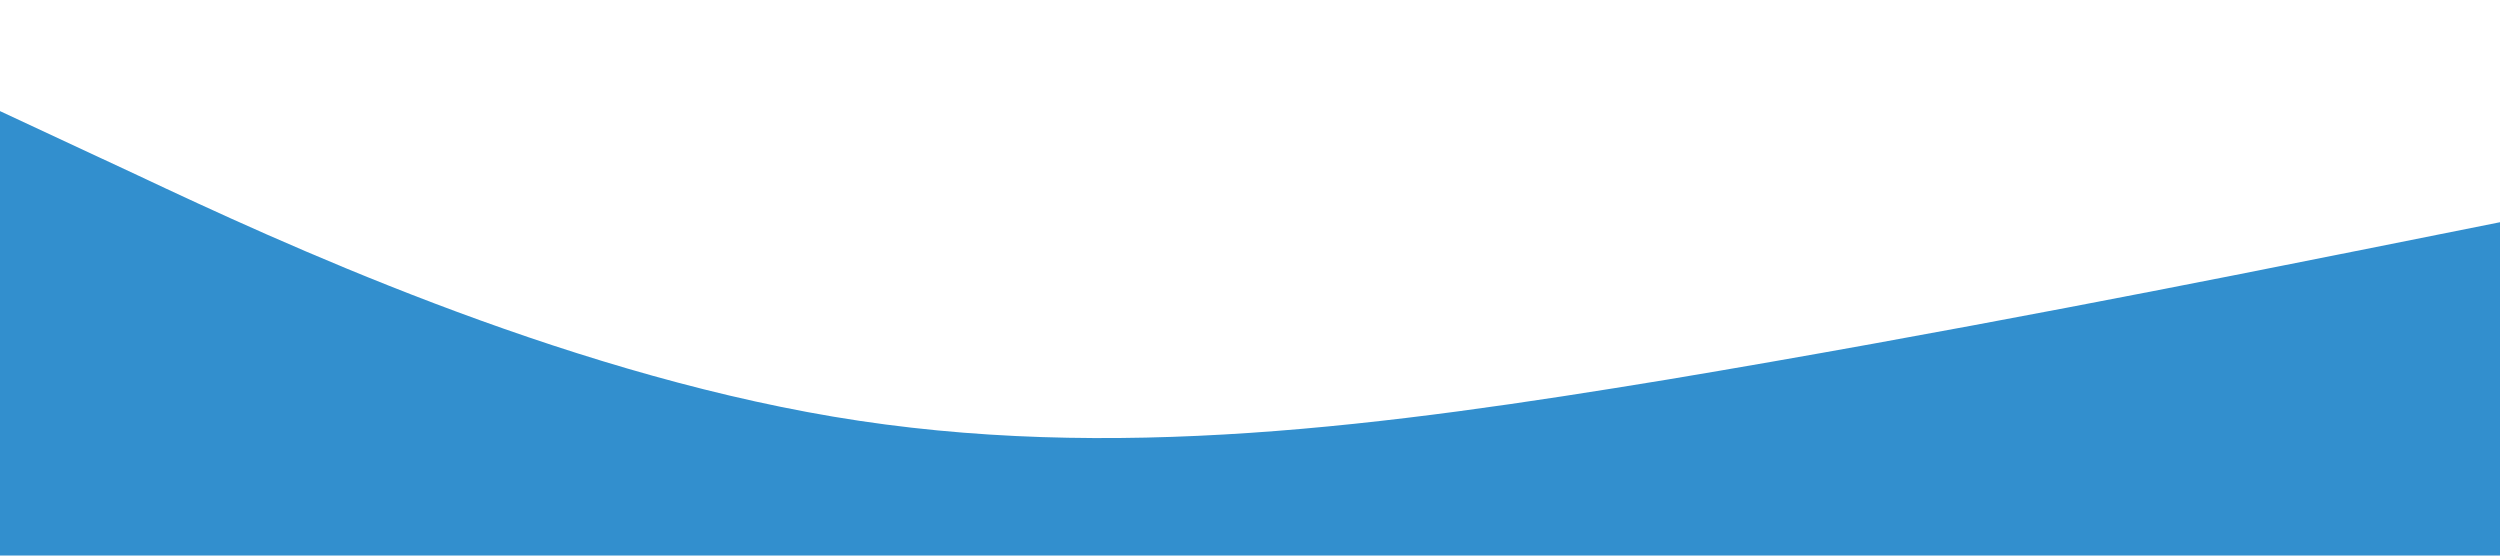
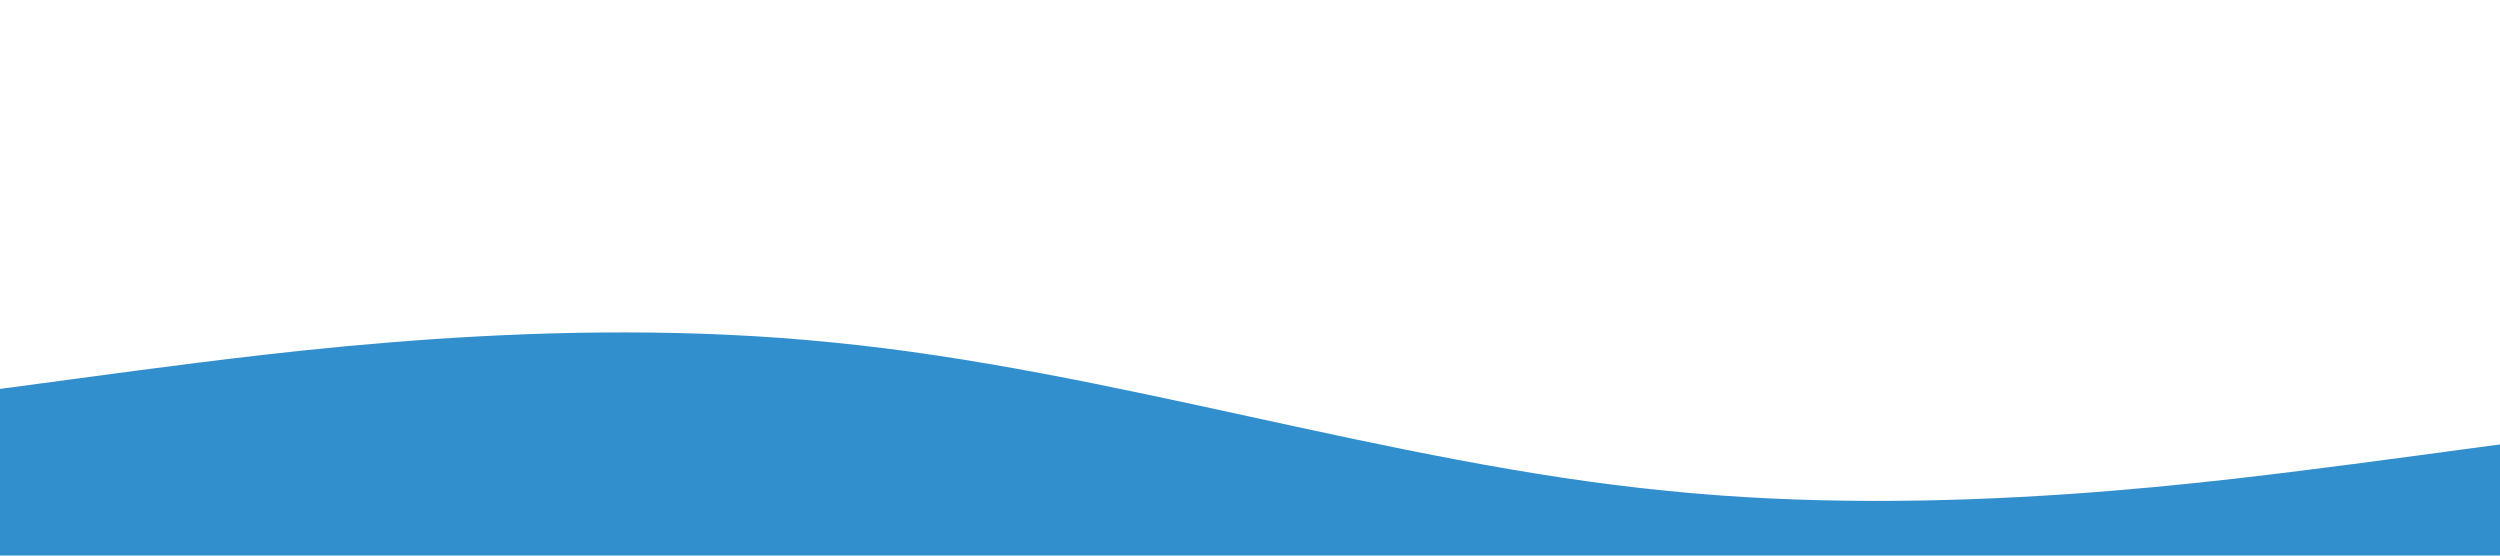
<svg xmlns="http://www.w3.org/2000/svg" viewBox="0 0 1440 320">
-   <path fill="#328fce" fill-opacity="1" d="M0,64L80,101.3C160,139,320,213,480,240C640,267,800,245,960,218.7C1120,192,1280,160,1360,144L1440,128L1440,320L1360,320C1280,320,1120,320,960,320C800,320,640,320,480,320C320,320,160,320,80,320L0,320Z" />
+   <path fill="#328fce" fill-opacity="1" d="M0,224L80,213.3C160,203,320,181,480,197.3C640,213,800,267,960,282.7C1120,299,1280,277,1360,266.7L1440,256L1440,320L1360,320C1280,320,1120,320,960,320C800,320,640,320,480,320C320,320,160,320,80,320L0,320Z" />
</svg>
